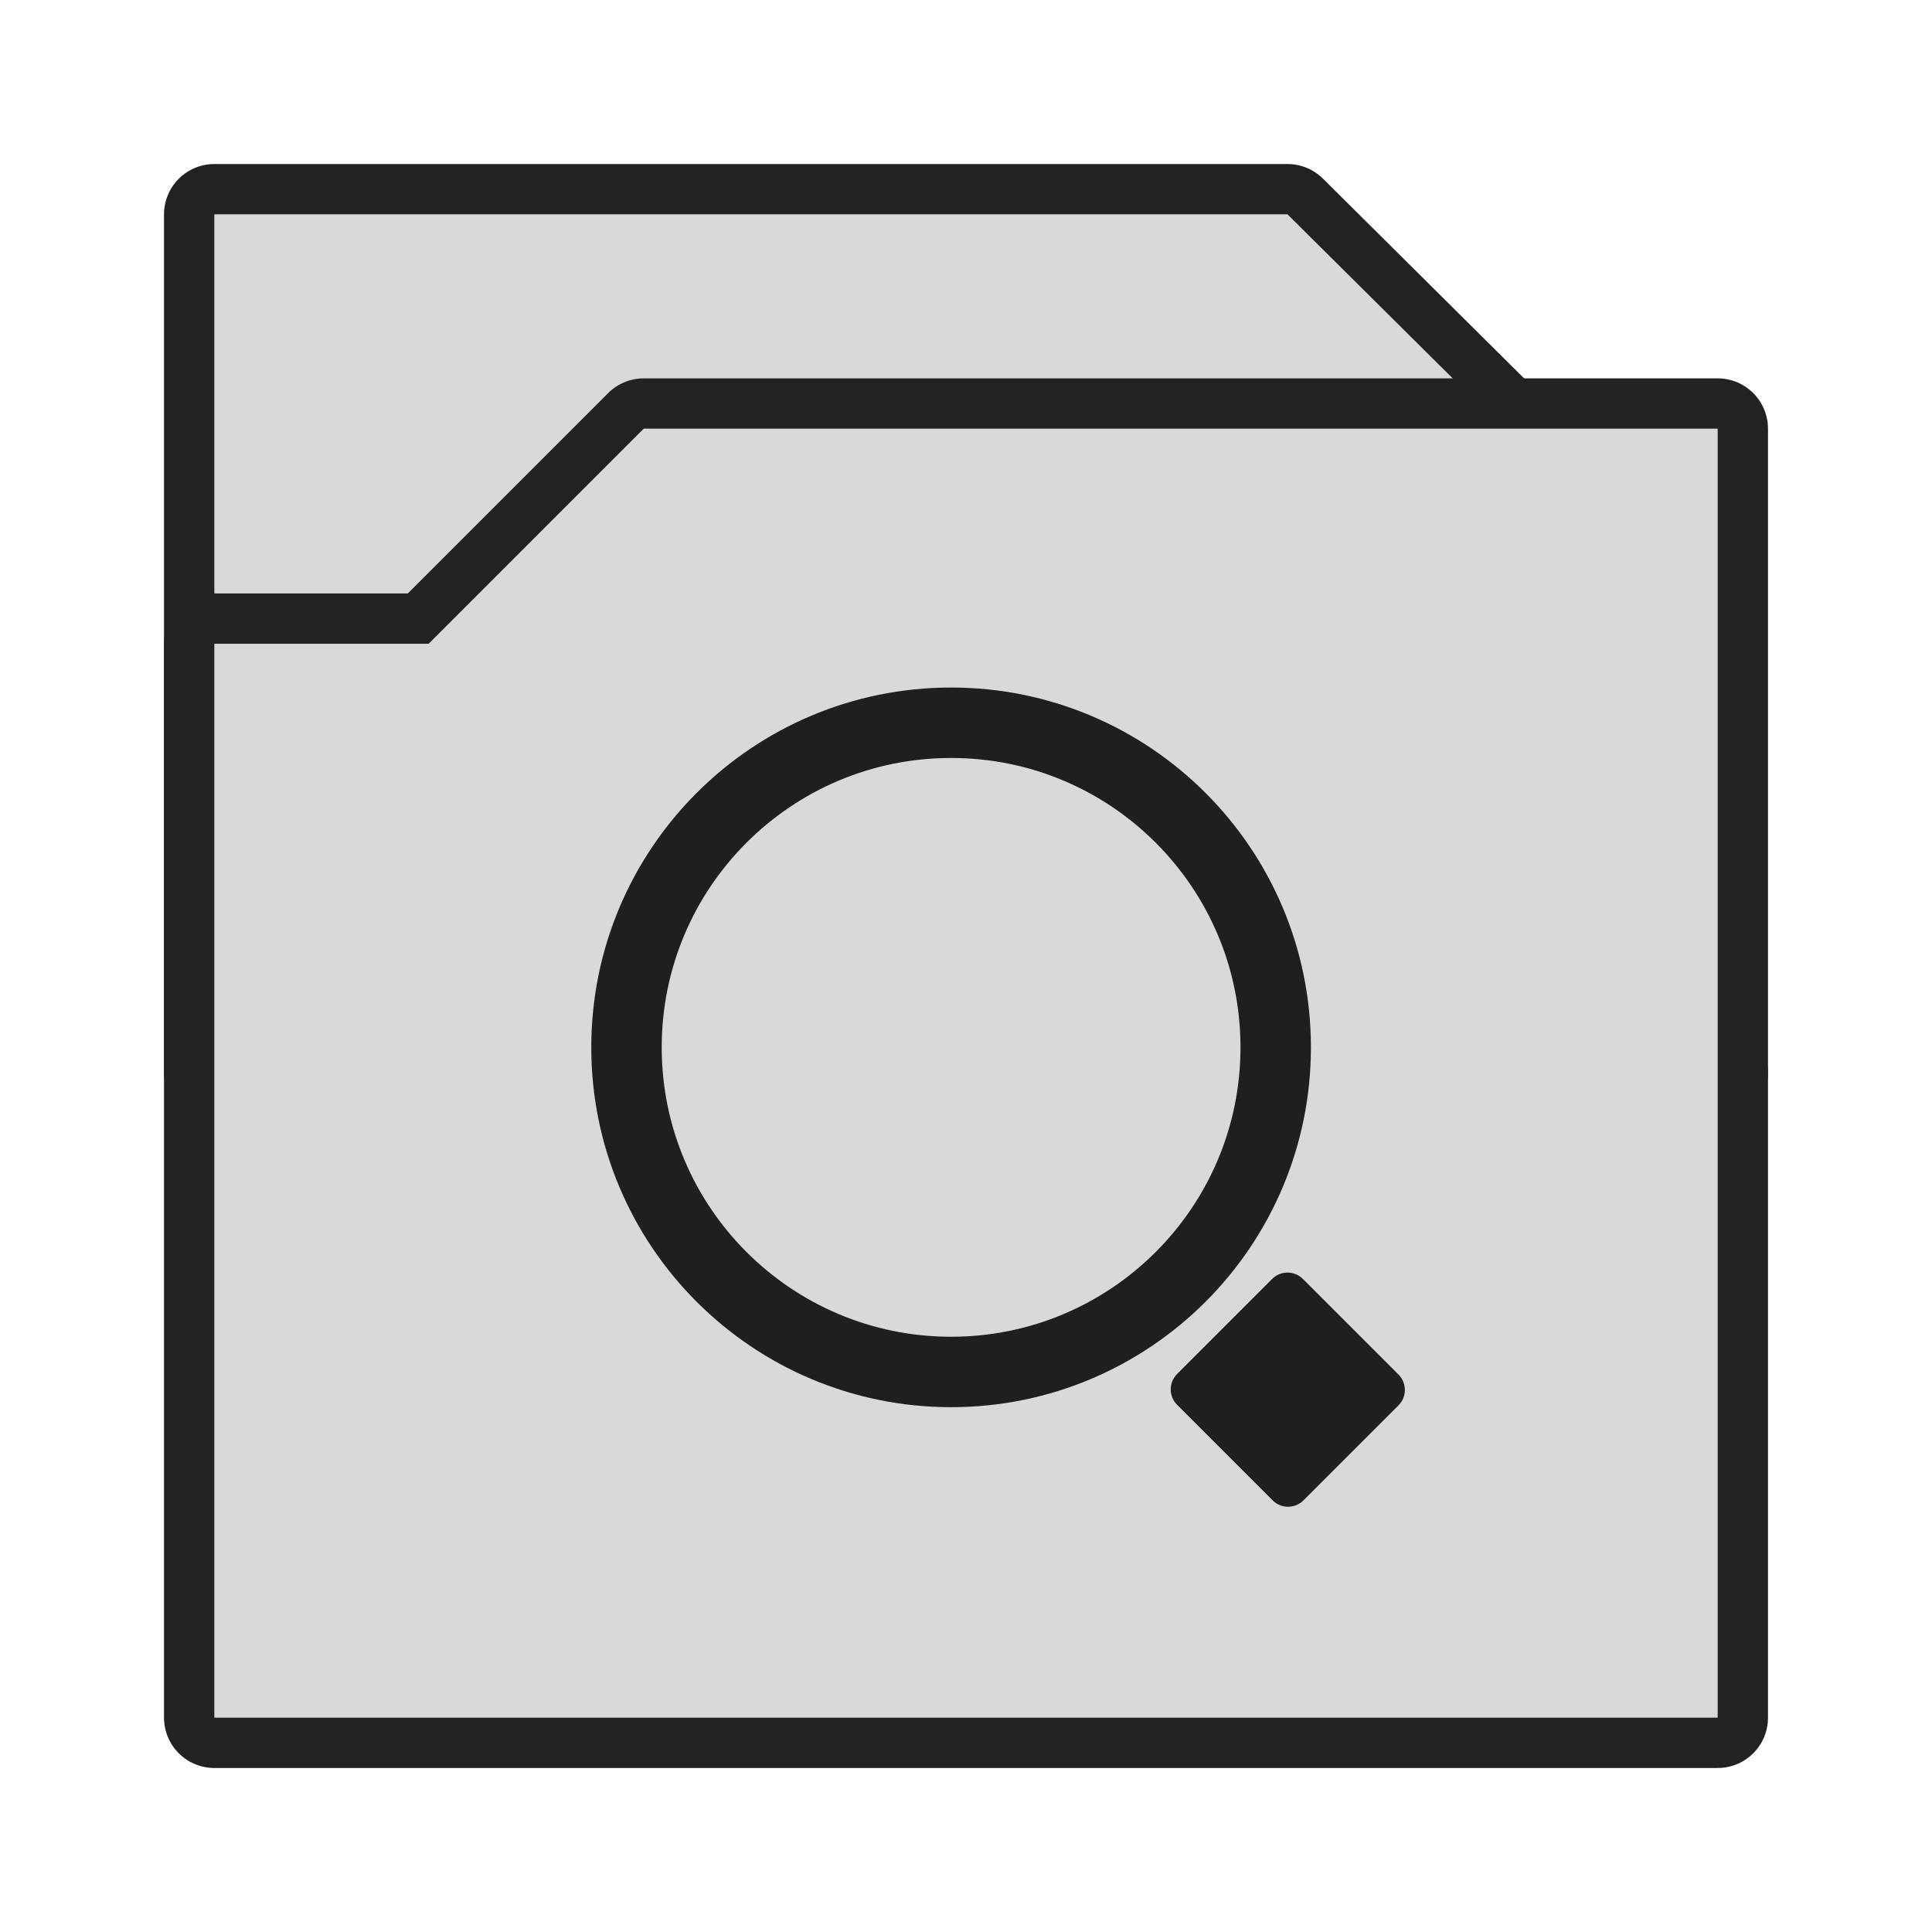
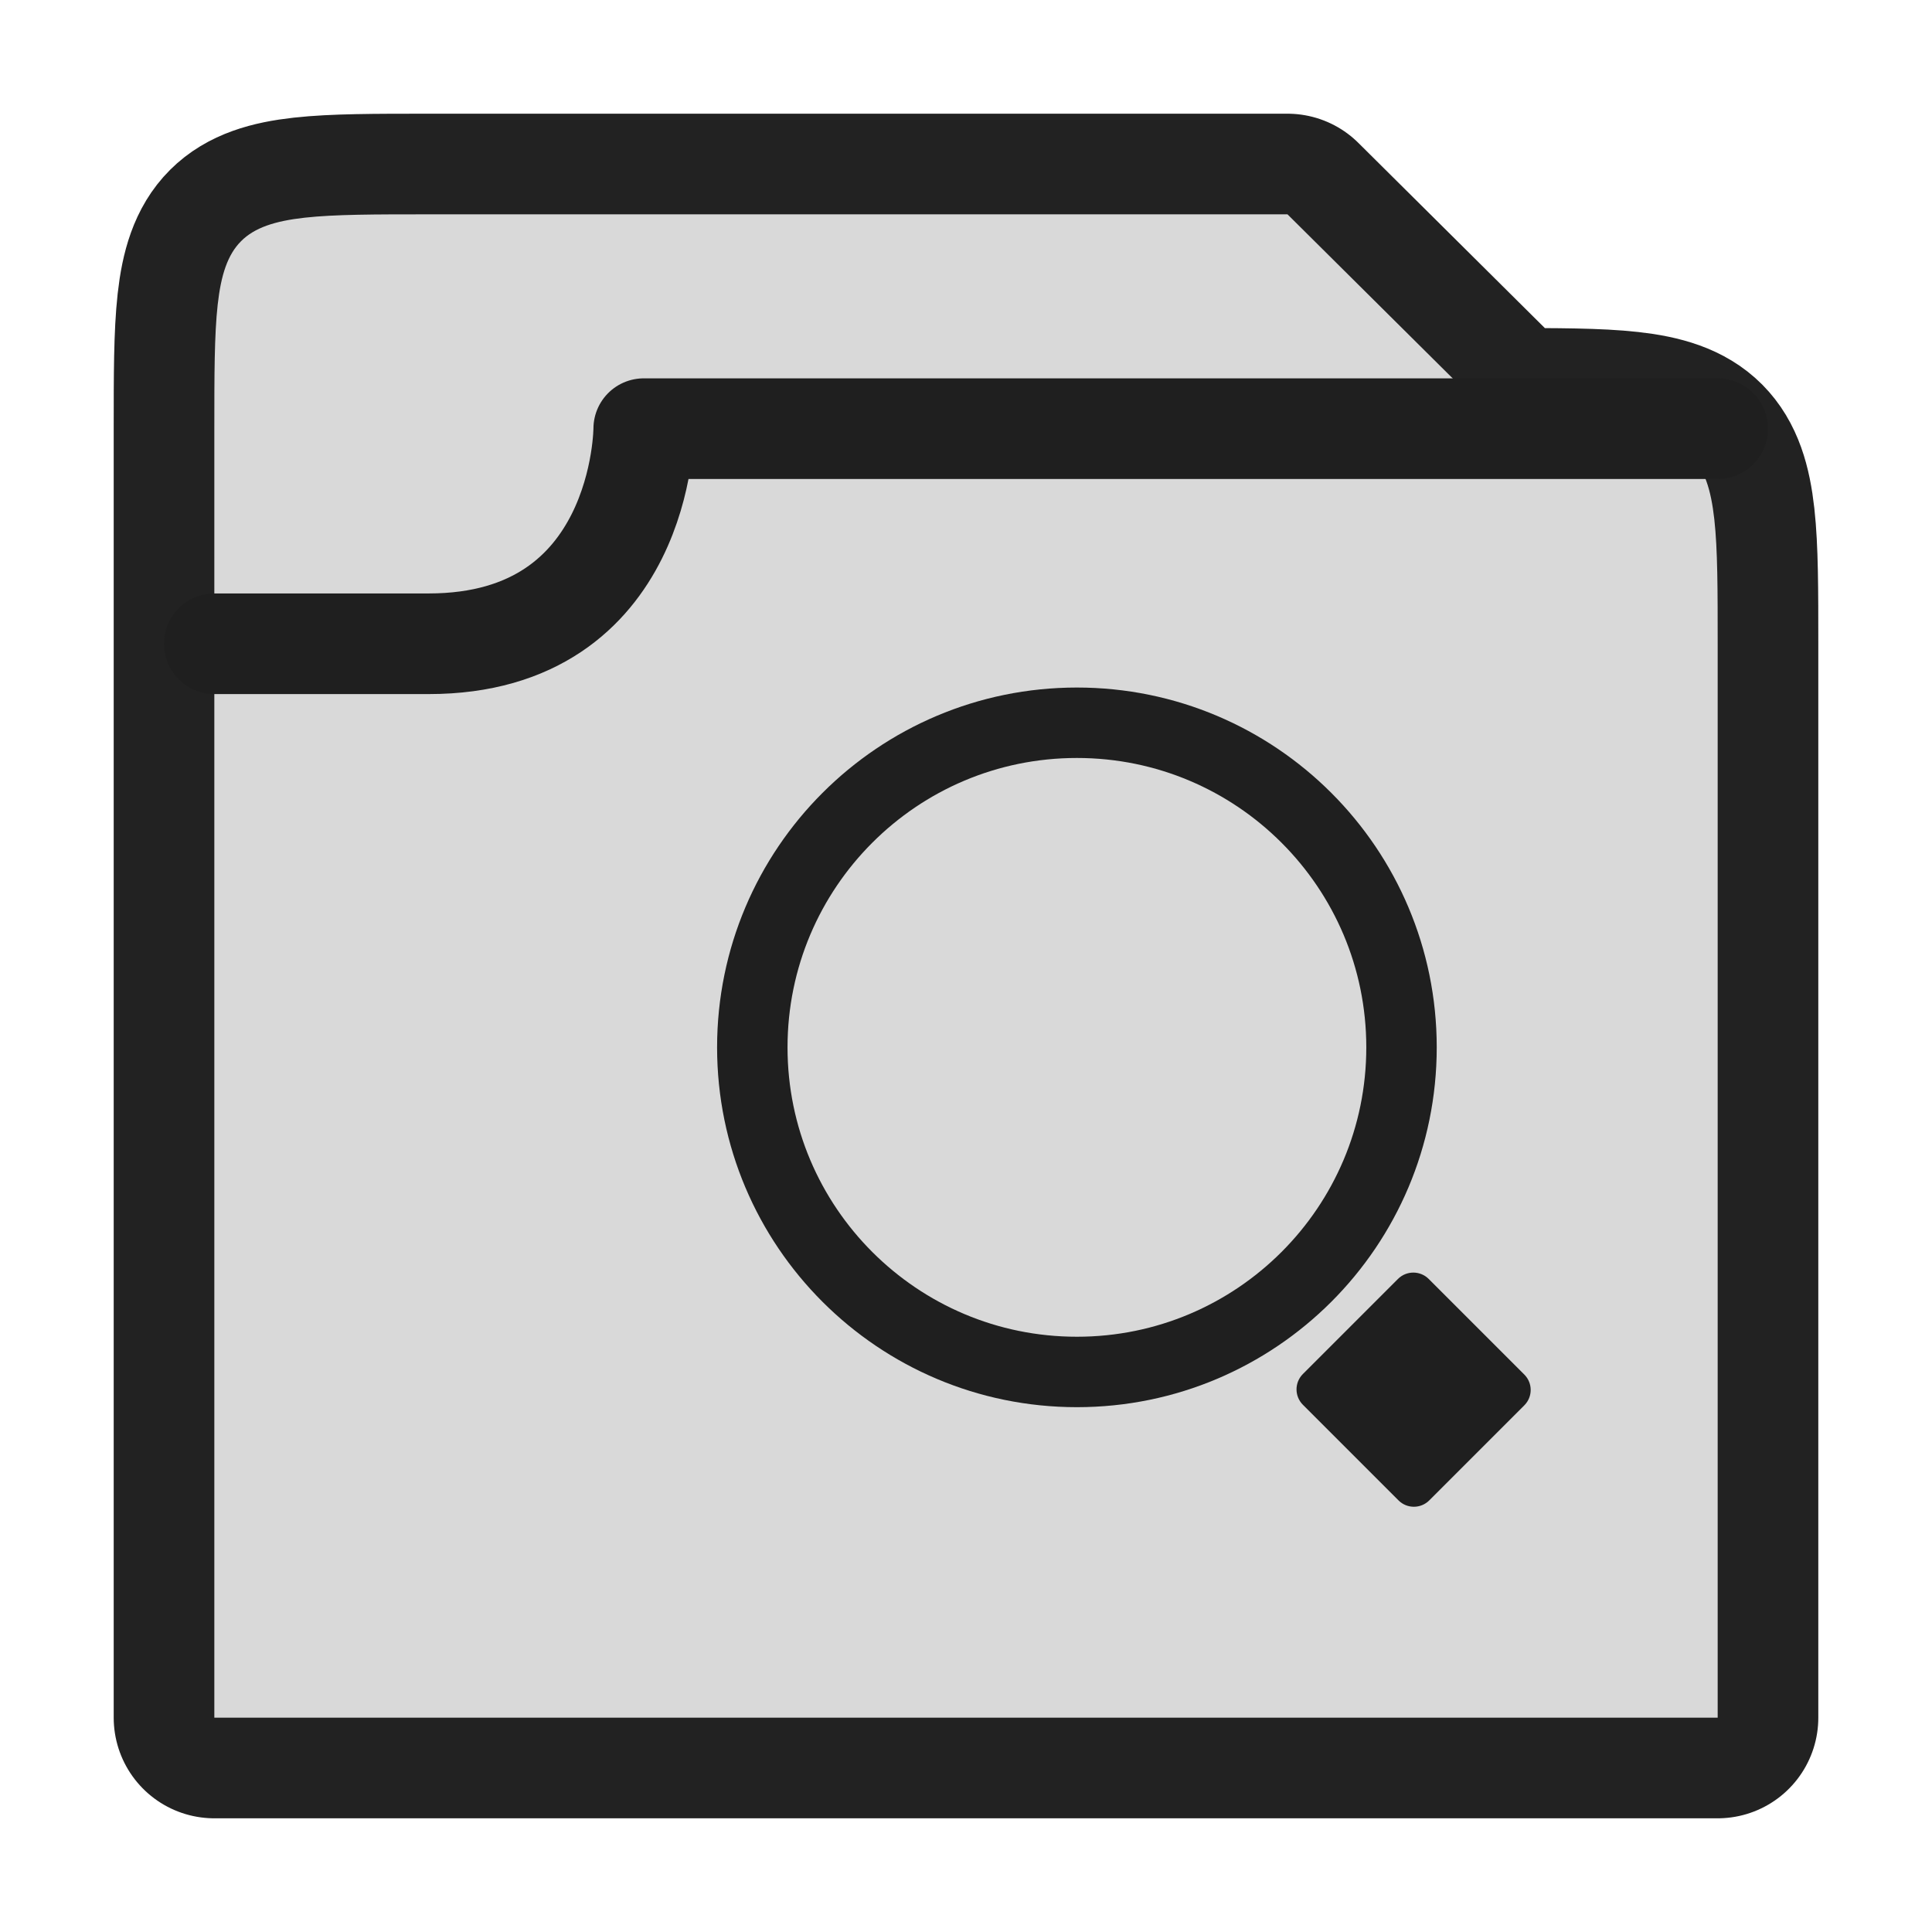
<svg xmlns="http://www.w3.org/2000/svg" width="256" height="256" viewBox="0 0 67.733 67.733" version="1.1" id="svg4532">
  <defs id="defs4526">
    </defs>
  <g id="layer1" transform="translate(0,-229.2666)">
-     <path id="path1456" d="m 7.514,236.781 15.055,0 h 22.569 l 7.567,7.514 7.514,22.595 H 7.514 Z" style="fill:#d9d9d9;fill-opacity:1;stroke:#222222;stroke-width:3.528;stroke-linecap:round;stroke-linejoin:round;stroke-miterlimit:4;stroke-dasharray:none;stroke-opacity:1;paint-order:stroke markers fill" />
-     <path id="path1458" d="M 60.219,244.295 H 22.569 l -7.541,7.541 H 7.514 v 37.65 H 60.219 Z" style="fill:#d9d9d9;stroke:#222222;stroke-width:3.528;stroke-linecap:round;stroke-linejoin:round;stroke-opacity:1;stroke-miterlimit:4;stroke-dasharray:none;paint-order:stroke fill markers;fill-opacity:1" />
-     <g transform="matrix(1.301772,0,0,1.301772,-9.834432,-84.79932)" id="g853">
+     <g id="g879">
+       <path id="path1456" style="fill:#d9d9d9;fill-opacity:1;stroke:#222222;stroke-width:26.667;stroke-linecap:round;stroke-linejoin:round;stroke-miterlimit:4;stroke-dasharray:none;stroke-opacity:1;paint-order:stroke markers fill" d="m 28.4,56.8 3.91e-4,28.501 L 28.4,227.6 c 28.4,0 28.4,0 28.4,0 H 199.2 c 28.4,0 -28.6,0 28.4,0 V 85.3 c 0,-28.5 0,-28.5 -28.401,-28.499 L 170.6,28.4 56.8,28.4 C 28.4,28.4 28.4,28.4 28.4,56.8 Z" transform="matrix(0.2645833,0,0,0.2645833,0,229.2666)" />
+       <path style="fill:none;stroke:#1f1f1f;stroke-width:3.528;stroke-linecap:round;stroke-linejoin:round;stroke-miterlimit:0.2;stroke-dasharray:none;stroke-opacity:1" d="m 7.514,251.836 h 7.514 c 7.541,0 7.541,-7.541 7.541,-7.541 h 37.65" id="path849" />
+     </g>
+     <g transform="matrix(1.301772,0,0,1.301772,-5.423555,-84.79932)" id="g853">
      <circle cy="269.467" cx="33.169" id="path852-0" style="fill:none;stroke:#1f1f1f;stroke-width:1.897;stroke-linecap:round;stroke-linejoin:round;stroke-miterlimit:4;stroke-dasharray:none;stroke-opacity:1;paint-order:stroke fill markers" r="8.742" />
      <rect ry="0.586" y="224.52" x="-169.591" height="4.813" width="4.792" id="rect854-3" style="fill:#1f1f1f;fill-opacity:1;stroke:none;stroke-width:1.121;stroke-linecap:round;stroke-linejoin:round;stroke-miterlimit:4;stroke-dasharray:none;paint-order:stroke fill markers" transform="rotate(-45)" />
    </g>
  </g>
</svg>
